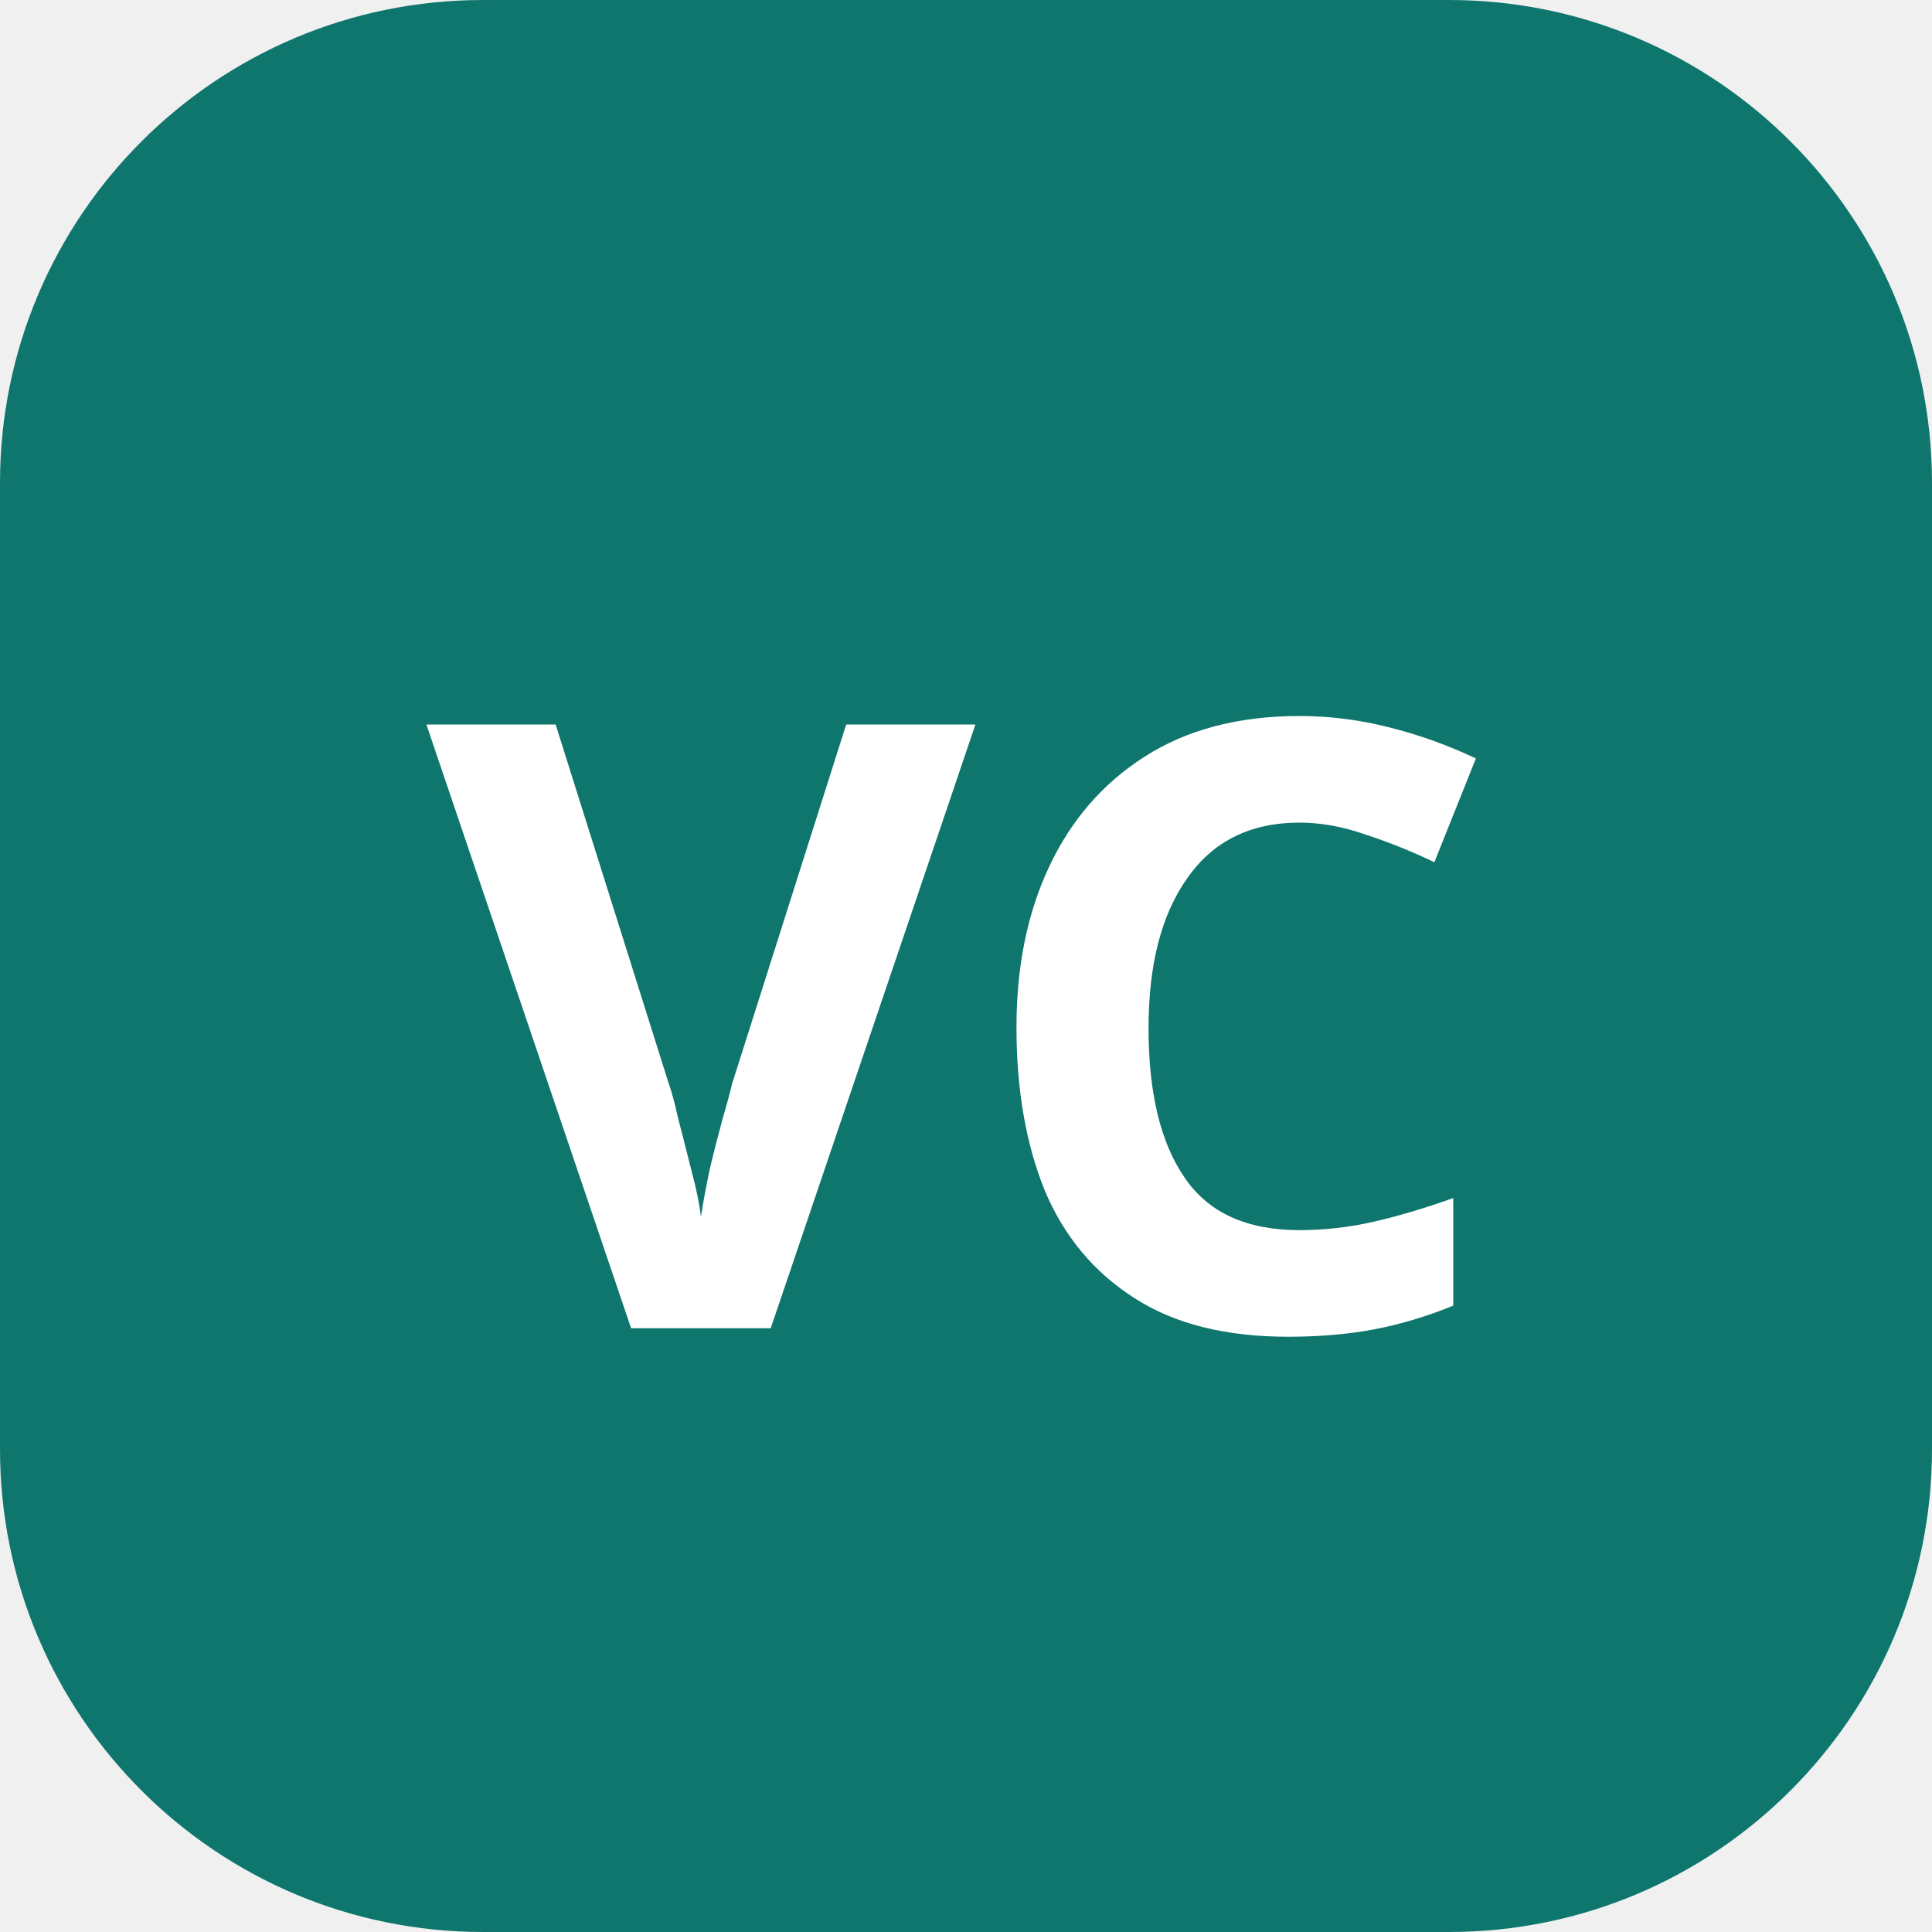
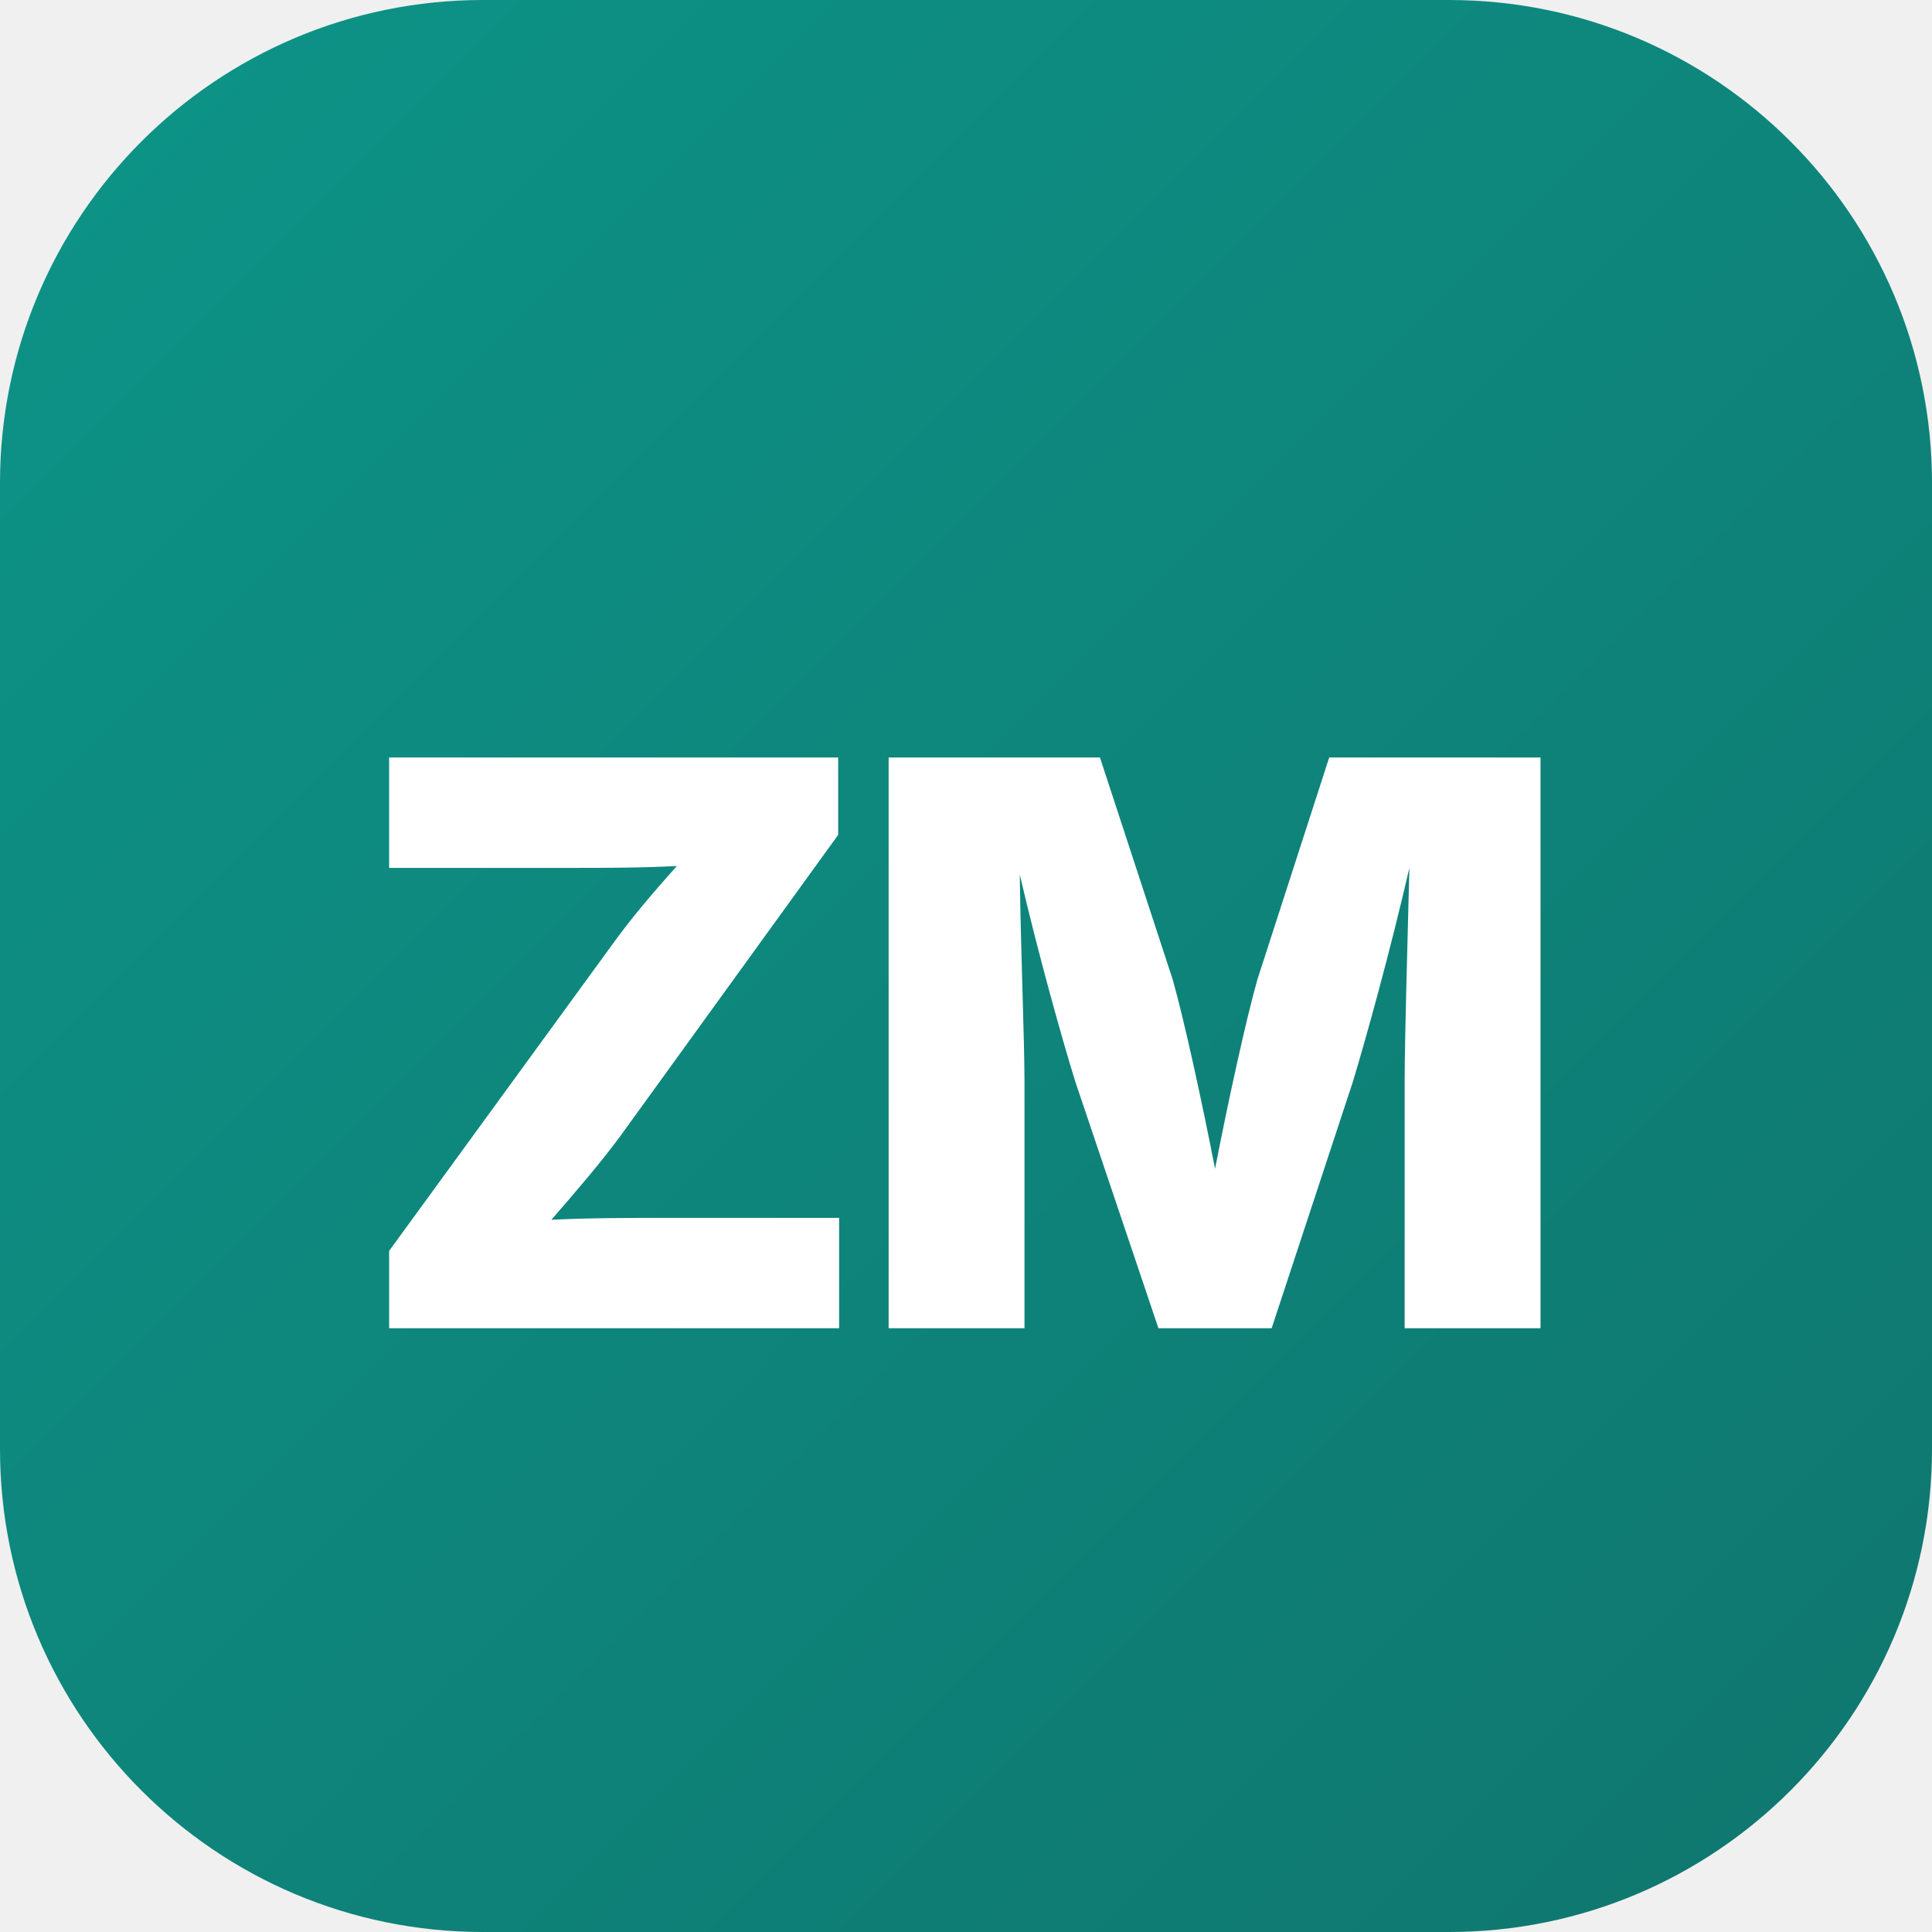
<svg xmlns="http://www.w3.org/2000/svg" viewBox="0 0 32 32">
-   <rect width="32" height="32" rx="8" fill="#0f766e" />
-   <text x="16" y="22" text-anchor="middle" fill="#fff" font-family="system-ui,sans-serif" font-size="14" font-weight="700">VC</text>
+   <defs>
+     <linearGradient id="g" x1="0" y1="0" x2="32" y2="32" gradientUnits="userSpaceOnUse">
+       <stop stop-color="#0d9488" />
+       <stop offset="1" stop-color="#0f766e" />
+     </linearGradient>
+   </defs>
+   <rect width="32" height="32" rx="8" fill="url(#g)" />
+   <text x="16" y="22" text-anchor="middle" fill="#fff" font-family="system-ui,-apple-system,Segoe UI,sans-serif" font-size="13" font-weight="800" letter-spacing="-0.6">ZM</text>
</svg>
